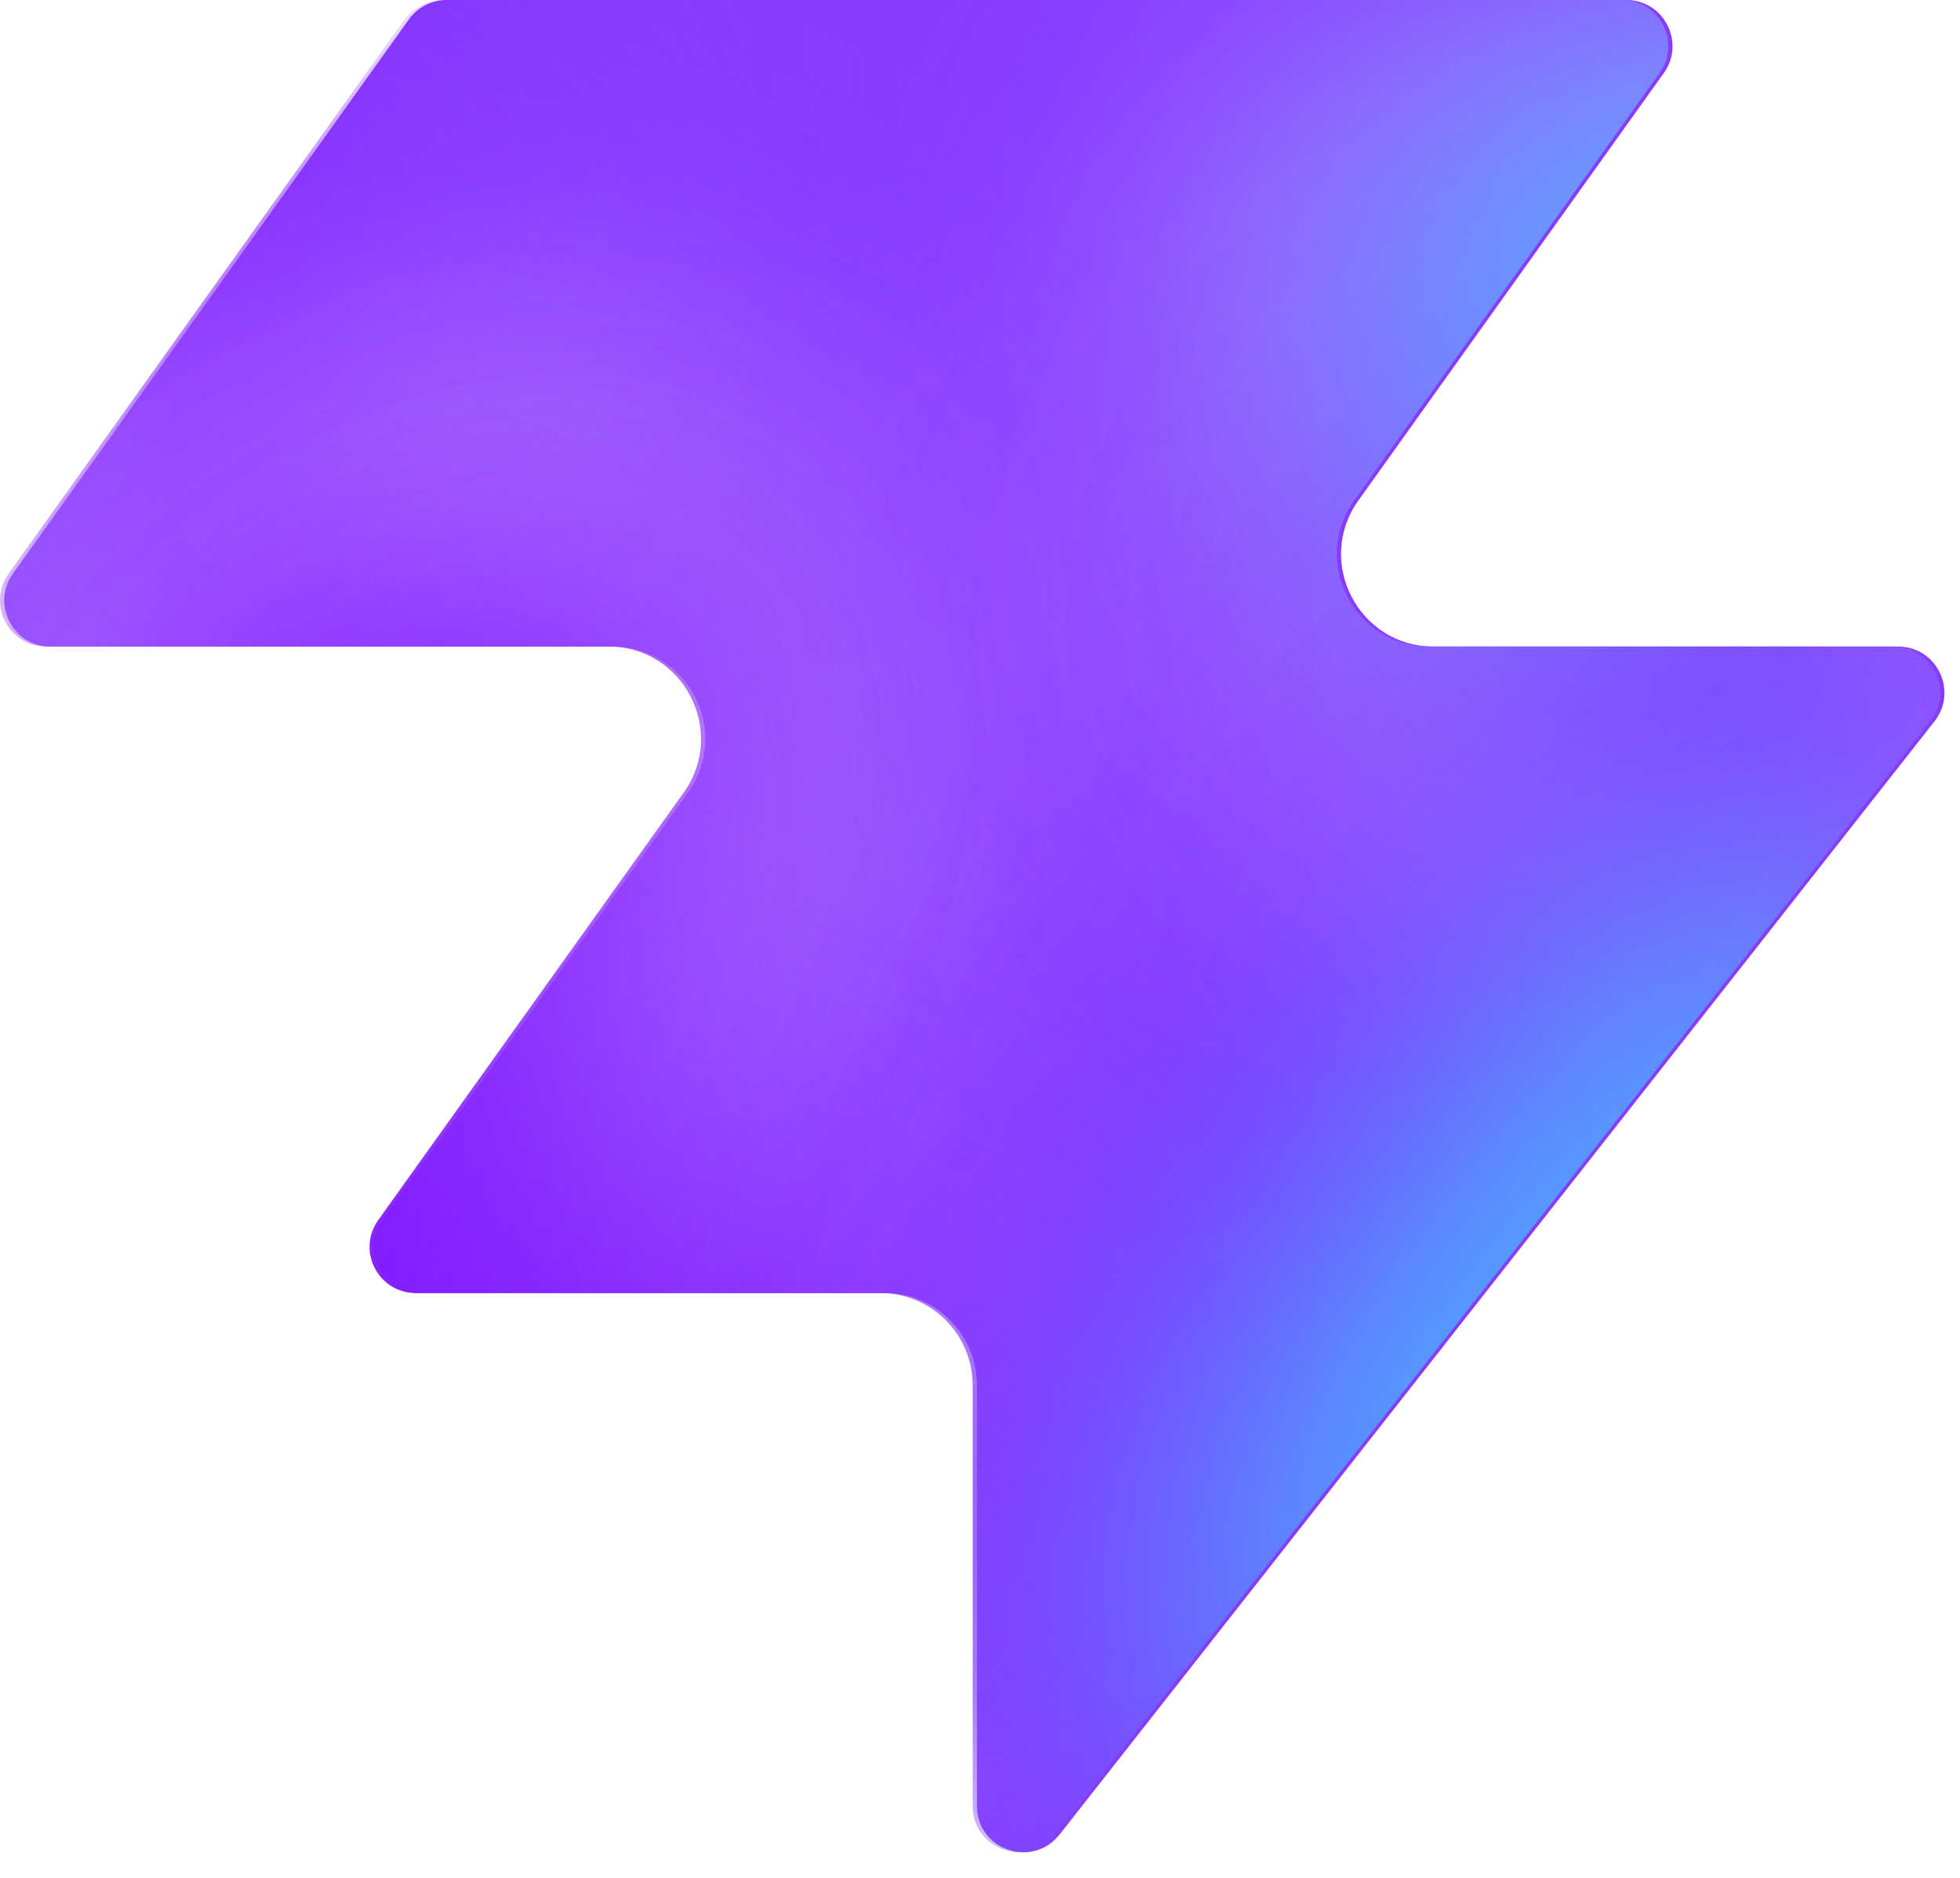
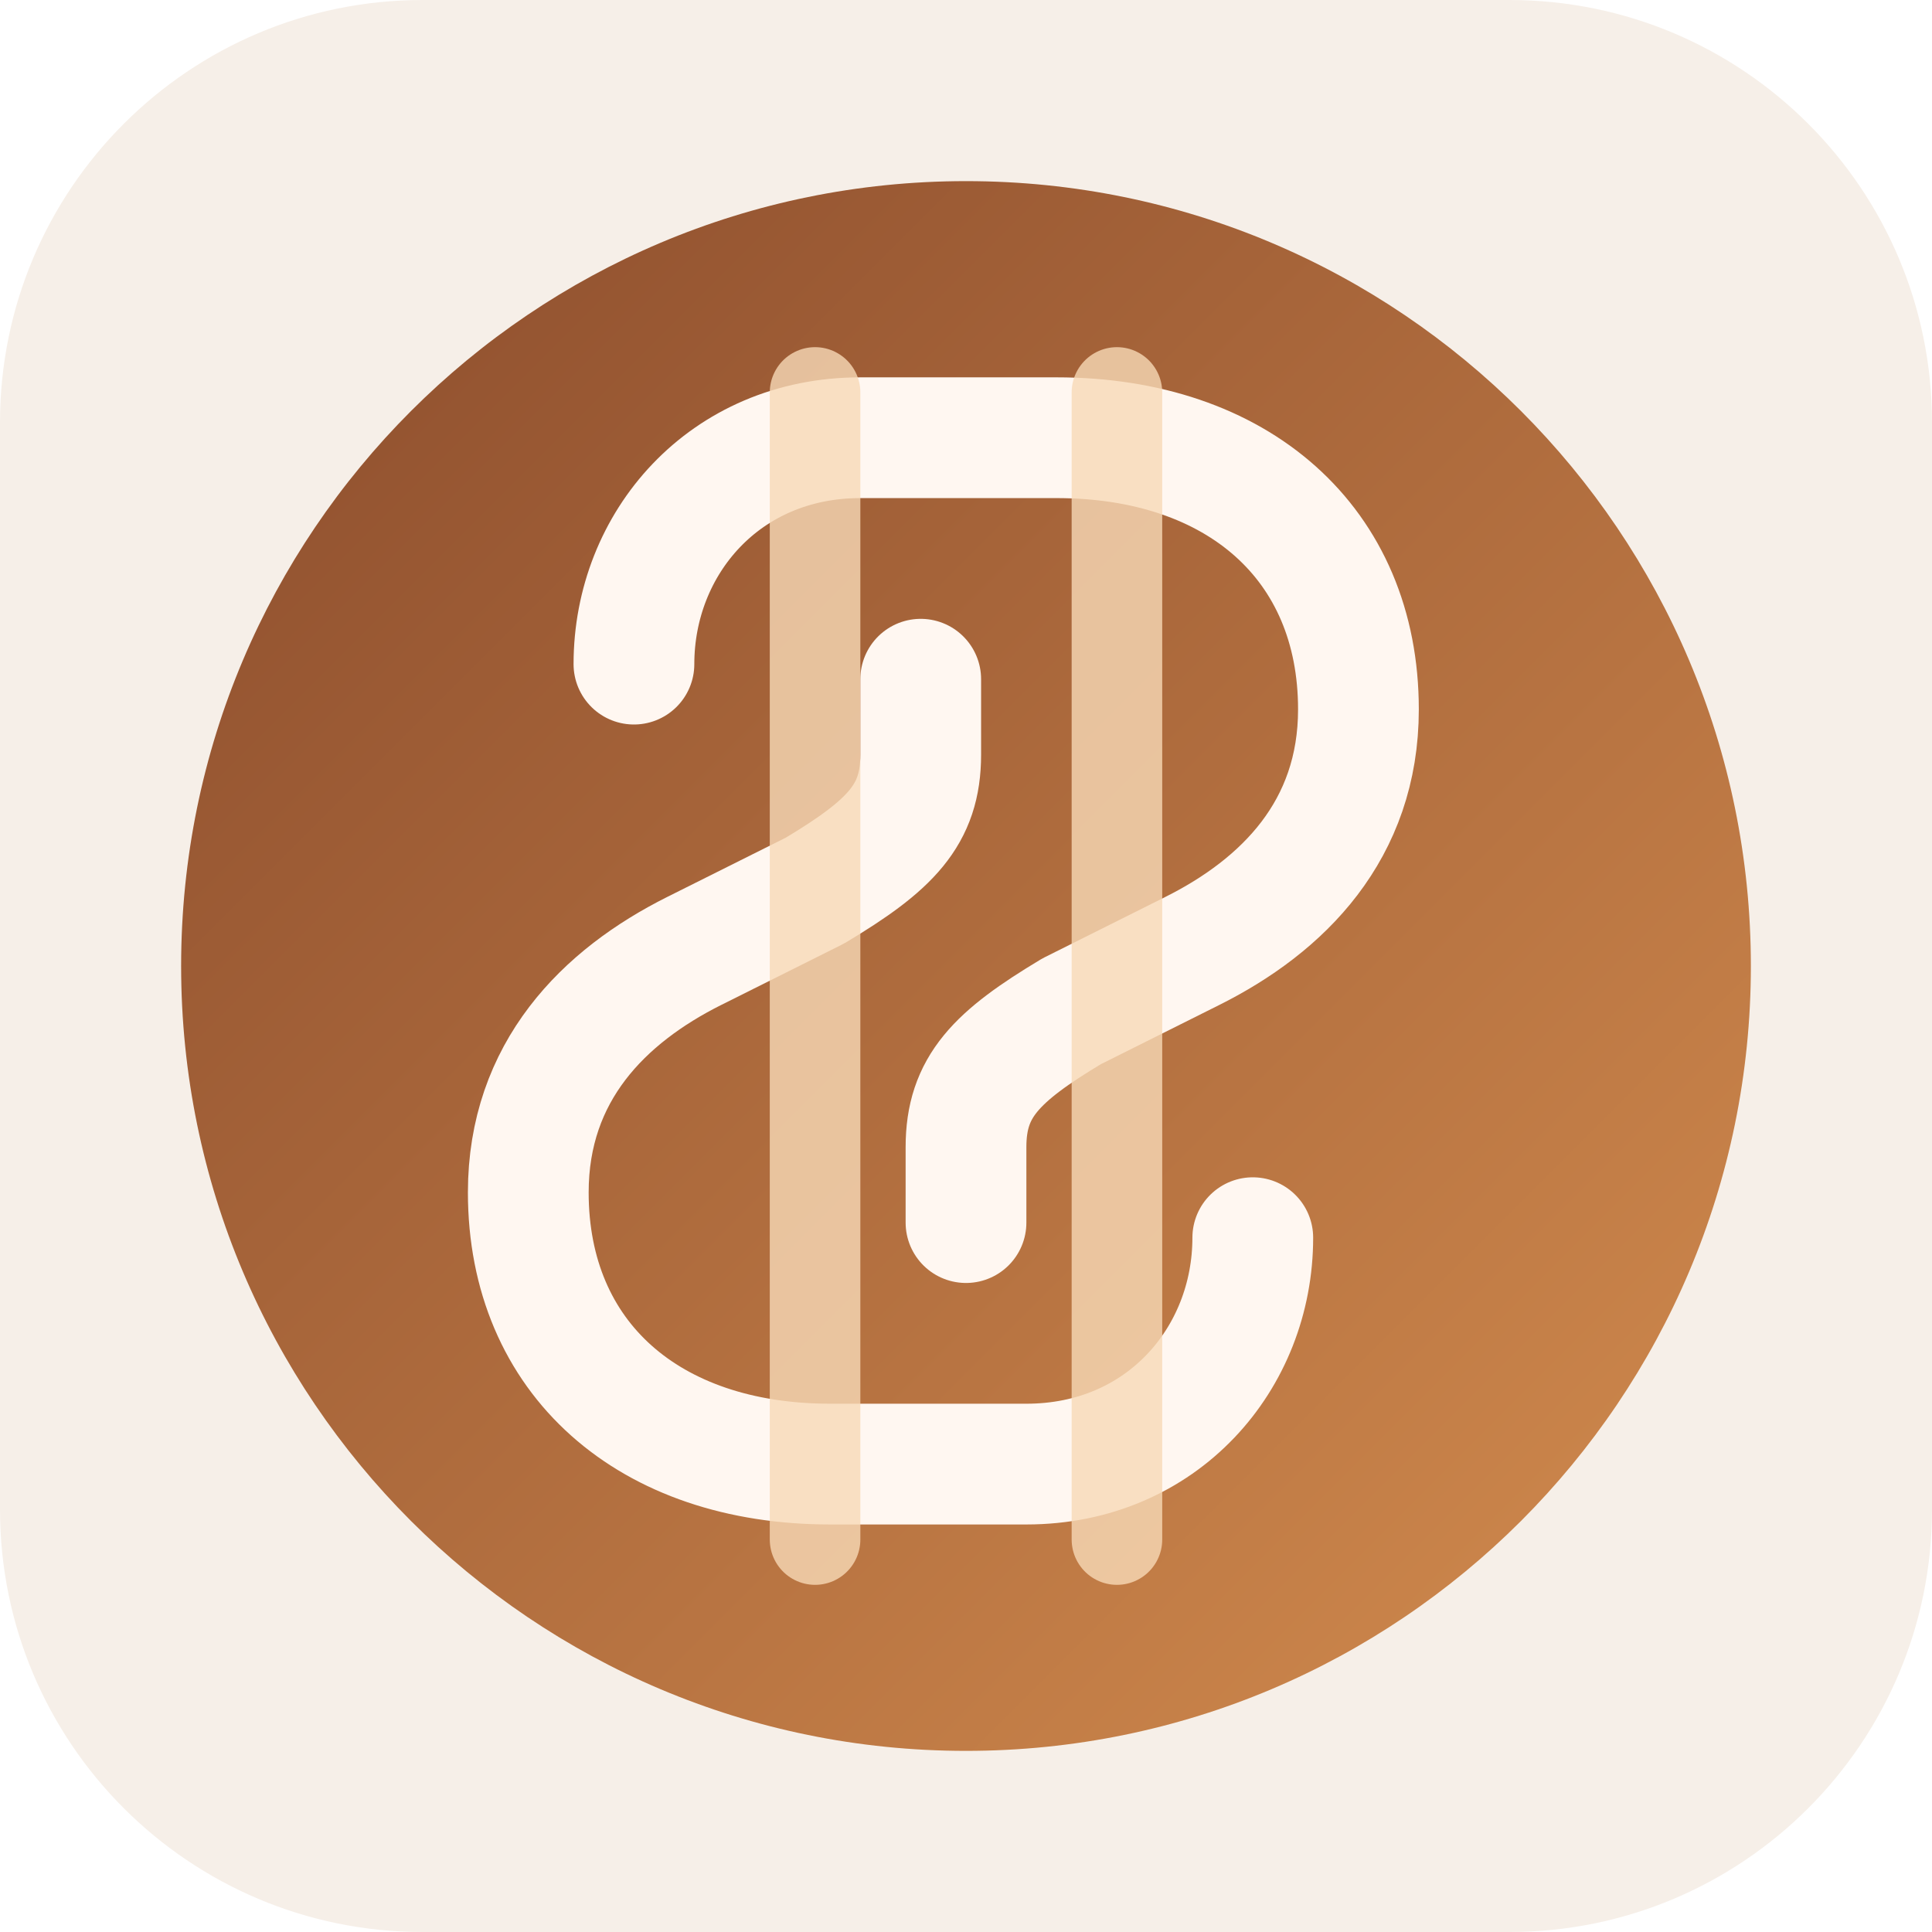
- <svg xmlns="http://www.w3.org/2000/svg" width="48" height="46" fill="none" viewBox="0 0 48 46">
-   <path fill="#863bff" d="M25.946 44.938c-.664.845-2.021.375-2.021-.698V33.937a2.26 2.26 0 0 0-2.262-2.262H10.287c-.92 0-1.456-1.04-.92-1.788l7.48-10.471c1.07-1.497 0-3.578-1.842-3.578H1.237c-.92 0-1.456-1.04-.92-1.788L10.013.474c.214-.297.556-.474.92-.474h28.894c.92 0 1.456 1.04.92 1.788l-7.48 10.471c-1.07 1.498 0 3.579 1.842 3.579h11.377c.943 0 1.473 1.088.89 1.83L25.947 44.94z" style="fill:#863bff;fill:color(display-p3 .525 .23 1);fill-opacity:1" />
-   <mask id="a" width="48" height="46" x="0" y="0" maskUnits="userSpaceOnUse" style="mask-type:alpha">
-     <path fill="#000" d="M25.842 44.938c-.664.844-2.021.375-2.021-.698V33.937a2.26 2.26 0 0 0-2.262-2.262H10.183c-.92 0-1.456-1.04-.92-1.788l7.48-10.471c1.07-1.498 0-3.579-1.842-3.579H1.133c-.92 0-1.456-1.04-.92-1.787L9.91.473c.214-.297.556-.474.92-.474h28.894c.92 0 1.456 1.04.92 1.788l-7.48 10.471c-1.07 1.498 0 3.578 1.842 3.578h11.377c.943 0 1.473 1.088.89 1.832L25.843 44.94z" style="fill:#000;fill-opacity:1" />
-   </mask>
-   <g mask="url(#a)">
-     <g filter="url(#b)">
-       <ellipse cx="5.508" cy="14.704" fill="#ede6ff" rx="5.508" ry="14.704" style="fill:#ede6ff;fill:color(display-p3 .927 .903 1);fill-opacity:1" transform="matrix(.00324 1 1 -.00324 -4.47 31.516)" />
-     </g>
-     <g filter="url(#c)">
-       <ellipse cx="10.399" cy="29.851" fill="#ede6ff" rx="10.399" ry="29.851" style="fill:#ede6ff;fill:color(display-p3 .927 .903 1);fill-opacity:1" transform="matrix(.00324 1 1 -.00324 -39.328 7.883)" />
-     </g>
-     <g filter="url(#d)">
-       <ellipse cx="5.508" cy="30.487" fill="#7e14ff" rx="5.508" ry="30.487" style="fill:#7e14ff;fill:color(display-p3 .492 .077 1);fill-opacity:1" transform="rotate(89.814 -25.913 -14.639)scale(1 -1)" />
-     </g>
-     <g filter="url(#e)">
-       <ellipse cx="5.508" cy="30.599" fill="#7e14ff" rx="5.508" ry="30.599" style="fill:#7e14ff;fill:color(display-p3 .492 .077 1);fill-opacity:1" transform="rotate(89.814 -32.644 -3.334)scale(1 -1)" />
-     </g>
-     <g filter="url(#f)">
-       <ellipse cx="5.508" cy="30.599" fill="#7e14ff" rx="5.508" ry="30.599" style="fill:#7e14ff;fill:color(display-p3 .492 .077 1);fill-opacity:1" transform="matrix(.00324 1 1 -.00324 -34.34 30.47)" />
-     </g>
-     <g filter="url(#g)">
-       <ellipse cx="14.072" cy="22.078" fill="#ede6ff" rx="14.072" ry="22.078" style="fill:#ede6ff;fill:color(display-p3 .927 .903 1);fill-opacity:1" transform="rotate(93.35 24.506 48.493)scale(-1 1)" />
-     </g>
-     <g filter="url(#h)">
-       <ellipse cx="3.47" cy="21.501" fill="#7e14ff" rx="3.47" ry="21.501" style="fill:#7e14ff;fill:color(display-p3 .492 .077 1);fill-opacity:1" transform="rotate(89.009 28.708 47.59)scale(-1 1)" />
-     </g>
-     <g filter="url(#i)">
-       <ellipse cx="3.47" cy="21.501" fill="#7e14ff" rx="3.47" ry="21.501" style="fill:#7e14ff;fill:color(display-p3 .492 .077 1);fill-opacity:1" transform="rotate(89.009 28.708 47.59)scale(-1 1)" />
-     </g>
-     <g filter="url(#j)">
-       <ellipse cx=".387" cy="8.972" fill="#7e14ff" rx="4.407" ry="29.108" style="fill:#7e14ff;fill:color(display-p3 .492 .077 1);fill-opacity:1" transform="rotate(39.51 .387 8.972)" />
-     </g>
-     <g filter="url(#k)">
-       <ellipse cx="47.523" cy="-6.092" fill="#7e14ff" rx="4.407" ry="29.108" style="fill:#7e14ff;fill:color(display-p3 .492 .077 1);fill-opacity:1" transform="rotate(37.892 47.523 -6.092)" />
-     </g>
-     <g filter="url(#l)">
-       <ellipse cx="41.412" cy="6.333" fill="#47bfff" rx="5.971" ry="9.665" style="fill:#47bfff;fill:color(display-p3 .28 .748 1);fill-opacity:1" transform="rotate(37.892 41.412 6.333)" />
-     </g>
-     <g filter="url(#m)">
-       <ellipse cx="-1.879" cy="38.332" fill="#7e14ff" rx="4.407" ry="29.108" style="fill:#7e14ff;fill:color(display-p3 .492 .077 1);fill-opacity:1" transform="rotate(37.892 -1.88 38.332)" />
-     </g>
-     <g filter="url(#n)">
-       <ellipse cx="-1.879" cy="38.332" fill="#7e14ff" rx="4.407" ry="29.108" style="fill:#7e14ff;fill:color(display-p3 .492 .077 1);fill-opacity:1" transform="rotate(37.892 -1.88 38.332)" />
-     </g>
-     <g filter="url(#o)">
-       <ellipse cx="35.651" cy="29.907" fill="#7e14ff" rx="4.407" ry="29.108" style="fill:#7e14ff;fill:color(display-p3 .492 .077 1);fill-opacity:1" transform="rotate(37.892 35.651 29.907)" />
-     </g>
-     <g filter="url(#p)">
-       <ellipse cx="38.418" cy="32.4" fill="#47bfff" rx="5.971" ry="15.297" style="fill:#47bfff;fill:color(display-p3 .28 .748 1);fill-opacity:1" transform="rotate(37.892 38.418 32.4)" />
-     </g>
-   </g>
+ <svg xmlns="http://www.w3.org/2000/svg" viewBox="0 0 128 128" role="img" aria-label="Suburaaj Salon logo">
  <defs>
-     <filter id="b" width="60.045" height="41.654" x="-19.77" y="16.149" color-interpolation-filters="sRGB" filterUnits="userSpaceOnUse">
-       <feFlood flood-opacity="0" result="BackgroundImageFix" />
-       <feBlend in="SourceGraphic" in2="BackgroundImageFix" result="shape" />
-       <feGaussianBlur result="effect1_foregroundBlur_2002_17158" stdDeviation="7.659" />
-     </filter>
-     <filter id="c" width="90.34" height="51.437" x="-54.613" y="-7.533" color-interpolation-filters="sRGB" filterUnits="userSpaceOnUse">
-       <feFlood flood-opacity="0" result="BackgroundImageFix" />
-       <feBlend in="SourceGraphic" in2="BackgroundImageFix" result="shape" />
-       <feGaussianBlur result="effect1_foregroundBlur_2002_17158" stdDeviation="7.659" />
-     </filter>
-     <filter id="d" width="79.355" height="29.4" x="-49.64" y="2.03" color-interpolation-filters="sRGB" filterUnits="userSpaceOnUse">
-       <feFlood flood-opacity="0" result="BackgroundImageFix" />
-       <feBlend in="SourceGraphic" in2="BackgroundImageFix" result="shape" />
-       <feGaussianBlur result="effect1_foregroundBlur_2002_17158" stdDeviation="4.596" />
-     </filter>
-     <filter id="e" width="79.579" height="29.4" x="-45.045" y="20.029" color-interpolation-filters="sRGB" filterUnits="userSpaceOnUse">
-       <feFlood flood-opacity="0" result="BackgroundImageFix" />
-       <feBlend in="SourceGraphic" in2="BackgroundImageFix" result="shape" />
-       <feGaussianBlur result="effect1_foregroundBlur_2002_17158" stdDeviation="4.596" />
-     </filter>
-     <filter id="f" width="79.579" height="29.4" x="-43.513" y="21.178" color-interpolation-filters="sRGB" filterUnits="userSpaceOnUse">
-       <feFlood flood-opacity="0" result="BackgroundImageFix" />
-       <feBlend in="SourceGraphic" in2="BackgroundImageFix" result="shape" />
-       <feGaussianBlur result="effect1_foregroundBlur_2002_17158" stdDeviation="4.596" />
-     </filter>
-     <filter id="g" width="74.749" height="58.852" x="15.756" y="-17.901" color-interpolation-filters="sRGB" filterUnits="userSpaceOnUse">
-       <feFlood flood-opacity="0" result="BackgroundImageFix" />
-       <feBlend in="SourceGraphic" in2="BackgroundImageFix" result="shape" />
-       <feGaussianBlur result="effect1_foregroundBlur_2002_17158" stdDeviation="7.659" />
-     </filter>
-     <filter id="h" width="61.377" height="25.362" x="23.548" y="2.284" color-interpolation-filters="sRGB" filterUnits="userSpaceOnUse">
-       <feFlood flood-opacity="0" result="BackgroundImageFix" />
-       <feBlend in="SourceGraphic" in2="BackgroundImageFix" result="shape" />
-       <feGaussianBlur result="effect1_foregroundBlur_2002_17158" stdDeviation="4.596" />
-     </filter>
-     <filter id="i" width="61.377" height="25.362" x="23.548" y="2.284" color-interpolation-filters="sRGB" filterUnits="userSpaceOnUse">
-       <feFlood flood-opacity="0" result="BackgroundImageFix" />
-       <feBlend in="SourceGraphic" in2="BackgroundImageFix" result="shape" />
-       <feGaussianBlur result="effect1_foregroundBlur_2002_17158" stdDeviation="4.596" />
-     </filter>
-     <filter id="j" width="56.045" height="63.649" x="-27.636" y="-22.853" color-interpolation-filters="sRGB" filterUnits="userSpaceOnUse">
-       <feFlood flood-opacity="0" result="BackgroundImageFix" />
-       <feBlend in="SourceGraphic" in2="BackgroundImageFix" result="shape" />
-       <feGaussianBlur result="effect1_foregroundBlur_2002_17158" stdDeviation="4.596" />
-     </filter>
-     <filter id="k" width="54.814" height="64.646" x="20.116" y="-38.415" color-interpolation-filters="sRGB" filterUnits="userSpaceOnUse">
-       <feFlood flood-opacity="0" result="BackgroundImageFix" />
-       <feBlend in="SourceGraphic" in2="BackgroundImageFix" result="shape" />
-       <feGaussianBlur result="effect1_foregroundBlur_2002_17158" stdDeviation="4.596" />
-     </filter>
-     <filter id="l" width="33.541" height="35.313" x="24.641" y="-11.323" color-interpolation-filters="sRGB" filterUnits="userSpaceOnUse">
-       <feFlood flood-opacity="0" result="BackgroundImageFix" />
-       <feBlend in="SourceGraphic" in2="BackgroundImageFix" result="shape" />
-       <feGaussianBlur result="effect1_foregroundBlur_2002_17158" stdDeviation="4.596" />
-     </filter>
-     <filter id="m" width="54.814" height="64.646" x="-29.286" y="6.009" color-interpolation-filters="sRGB" filterUnits="userSpaceOnUse">
-       <feFlood flood-opacity="0" result="BackgroundImageFix" />
-       <feBlend in="SourceGraphic" in2="BackgroundImageFix" result="shape" />
-       <feGaussianBlur result="effect1_foregroundBlur_2002_17158" stdDeviation="4.596" />
-     </filter>
-     <filter id="n" width="54.814" height="64.646" x="-29.286" y="6.009" color-interpolation-filters="sRGB" filterUnits="userSpaceOnUse">
-       <feFlood flood-opacity="0" result="BackgroundImageFix" />
-       <feBlend in="SourceGraphic" in2="BackgroundImageFix" result="shape" />
-       <feGaussianBlur result="effect1_foregroundBlur_2002_17158" stdDeviation="4.596" />
-     </filter>
-     <filter id="o" width="54.814" height="64.646" x="8.244" y="-2.416" color-interpolation-filters="sRGB" filterUnits="userSpaceOnUse">
-       <feFlood flood-opacity="0" result="BackgroundImageFix" />
-       <feBlend in="SourceGraphic" in2="BackgroundImageFix" result="shape" />
-       <feGaussianBlur result="effect1_foregroundBlur_2002_17158" stdDeviation="4.596" />
-     </filter>
-     <filter id="p" width="39.409" height="43.623" x="18.713" y="10.588" color-interpolation-filters="sRGB" filterUnits="userSpaceOnUse">
-       <feFlood flood-opacity="0" result="BackgroundImageFix" />
-       <feBlend in="SourceGraphic" in2="BackgroundImageFix" result="shape" />
-       <feGaussianBlur result="effect1_foregroundBlur_2002_17158" stdDeviation="4.596" />
-     </filter>
+     <linearGradient id="g1" x1="0" x2="1" y1="0" y2="1">
+       <stop offset="0%" stop-color="#8a4b2c" />
+       <stop offset="100%" stop-color="#d48d4f" />
+     </linearGradient>
  </defs>
+   <rect width="128" height="128" rx="28" fill="#f6efe8" />
+   <circle cx="64" cy="64" r="52" fill="url(#g1)" />
+   <path d="M42 44c0-8 6-15 15-15h13c12 0 20 7 20 18 0 8-5 13-11 16l-8 4c-5 3-7 5-7 9v5" fill="none" stroke="#fff7f1" stroke-width="8" stroke-linecap="round" stroke-linejoin="round" />
+   <path d="M83 82c0 8-6 15-15 15H55c-12 0-20-7-20-18 0-8 5-13 11-16l8-4c5-3 7-5 7-9v-5" fill="none" stroke="#fff7f1" stroke-width="8" stroke-linecap="round" stroke-linejoin="round" />
+   <path d="M54 26v76M74 26v76" stroke="#f8d9b7" stroke-width="6" stroke-linecap="round" opacity="0.8" />
</svg>
